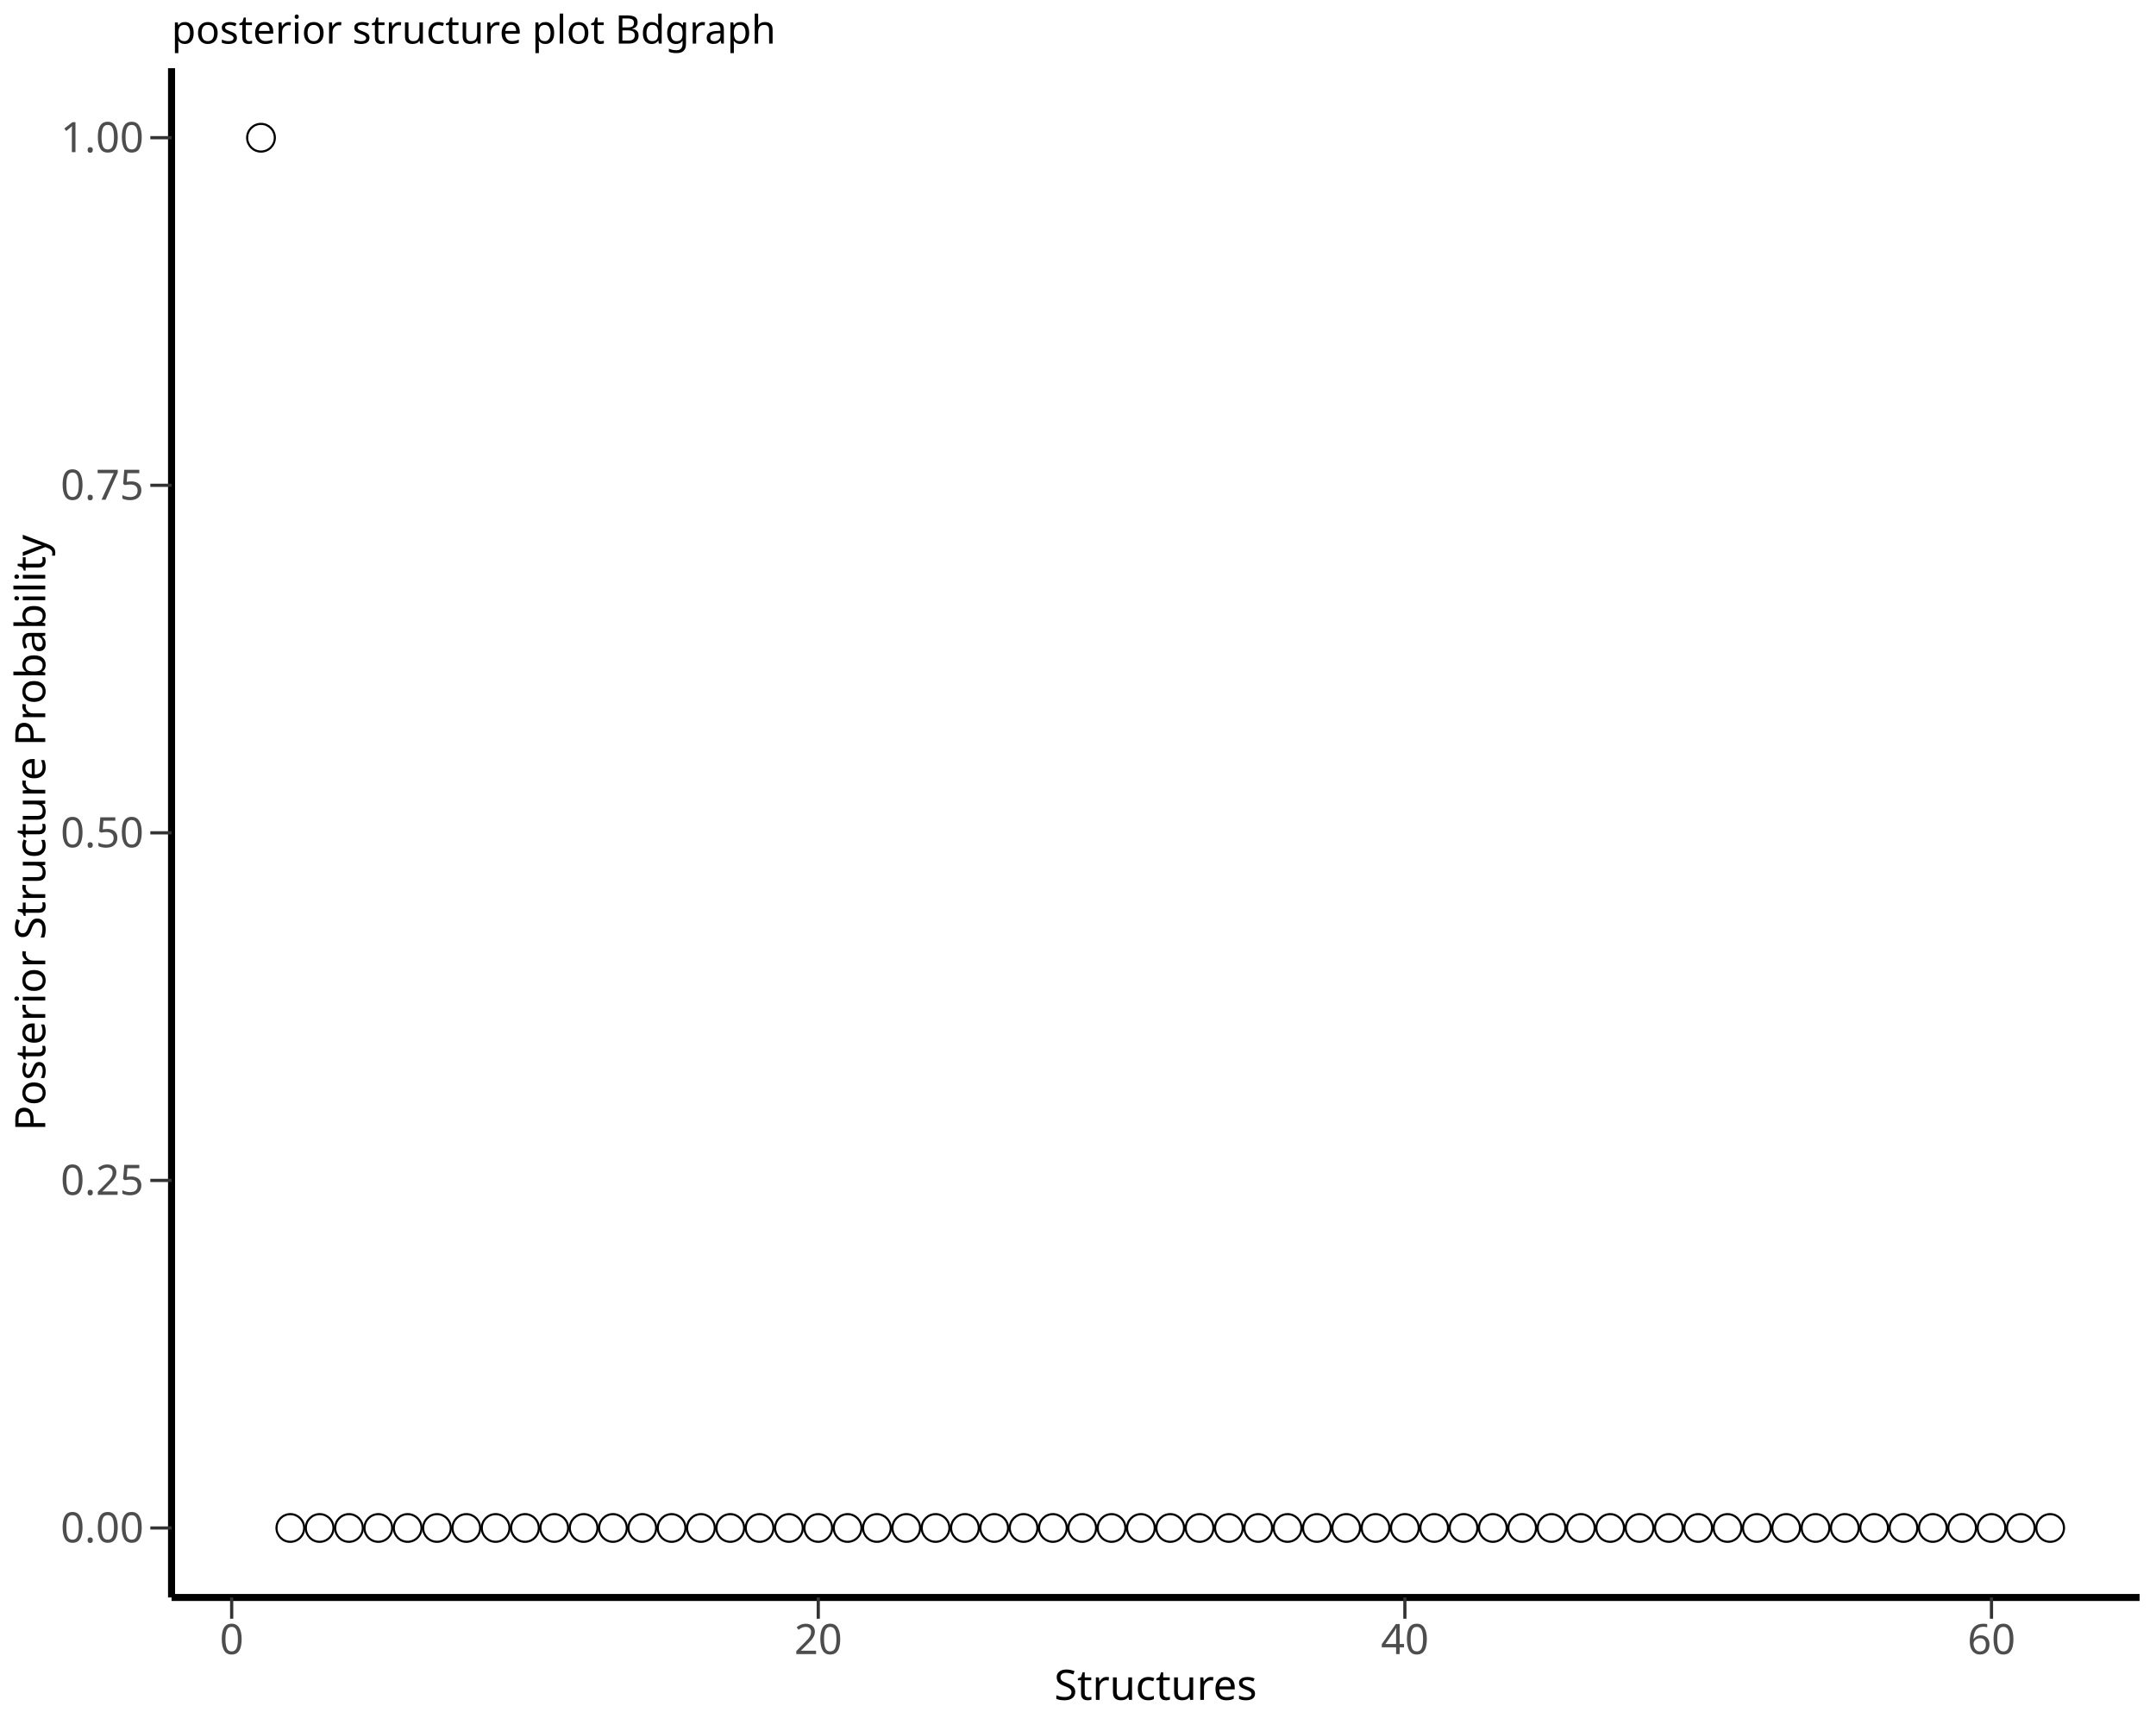
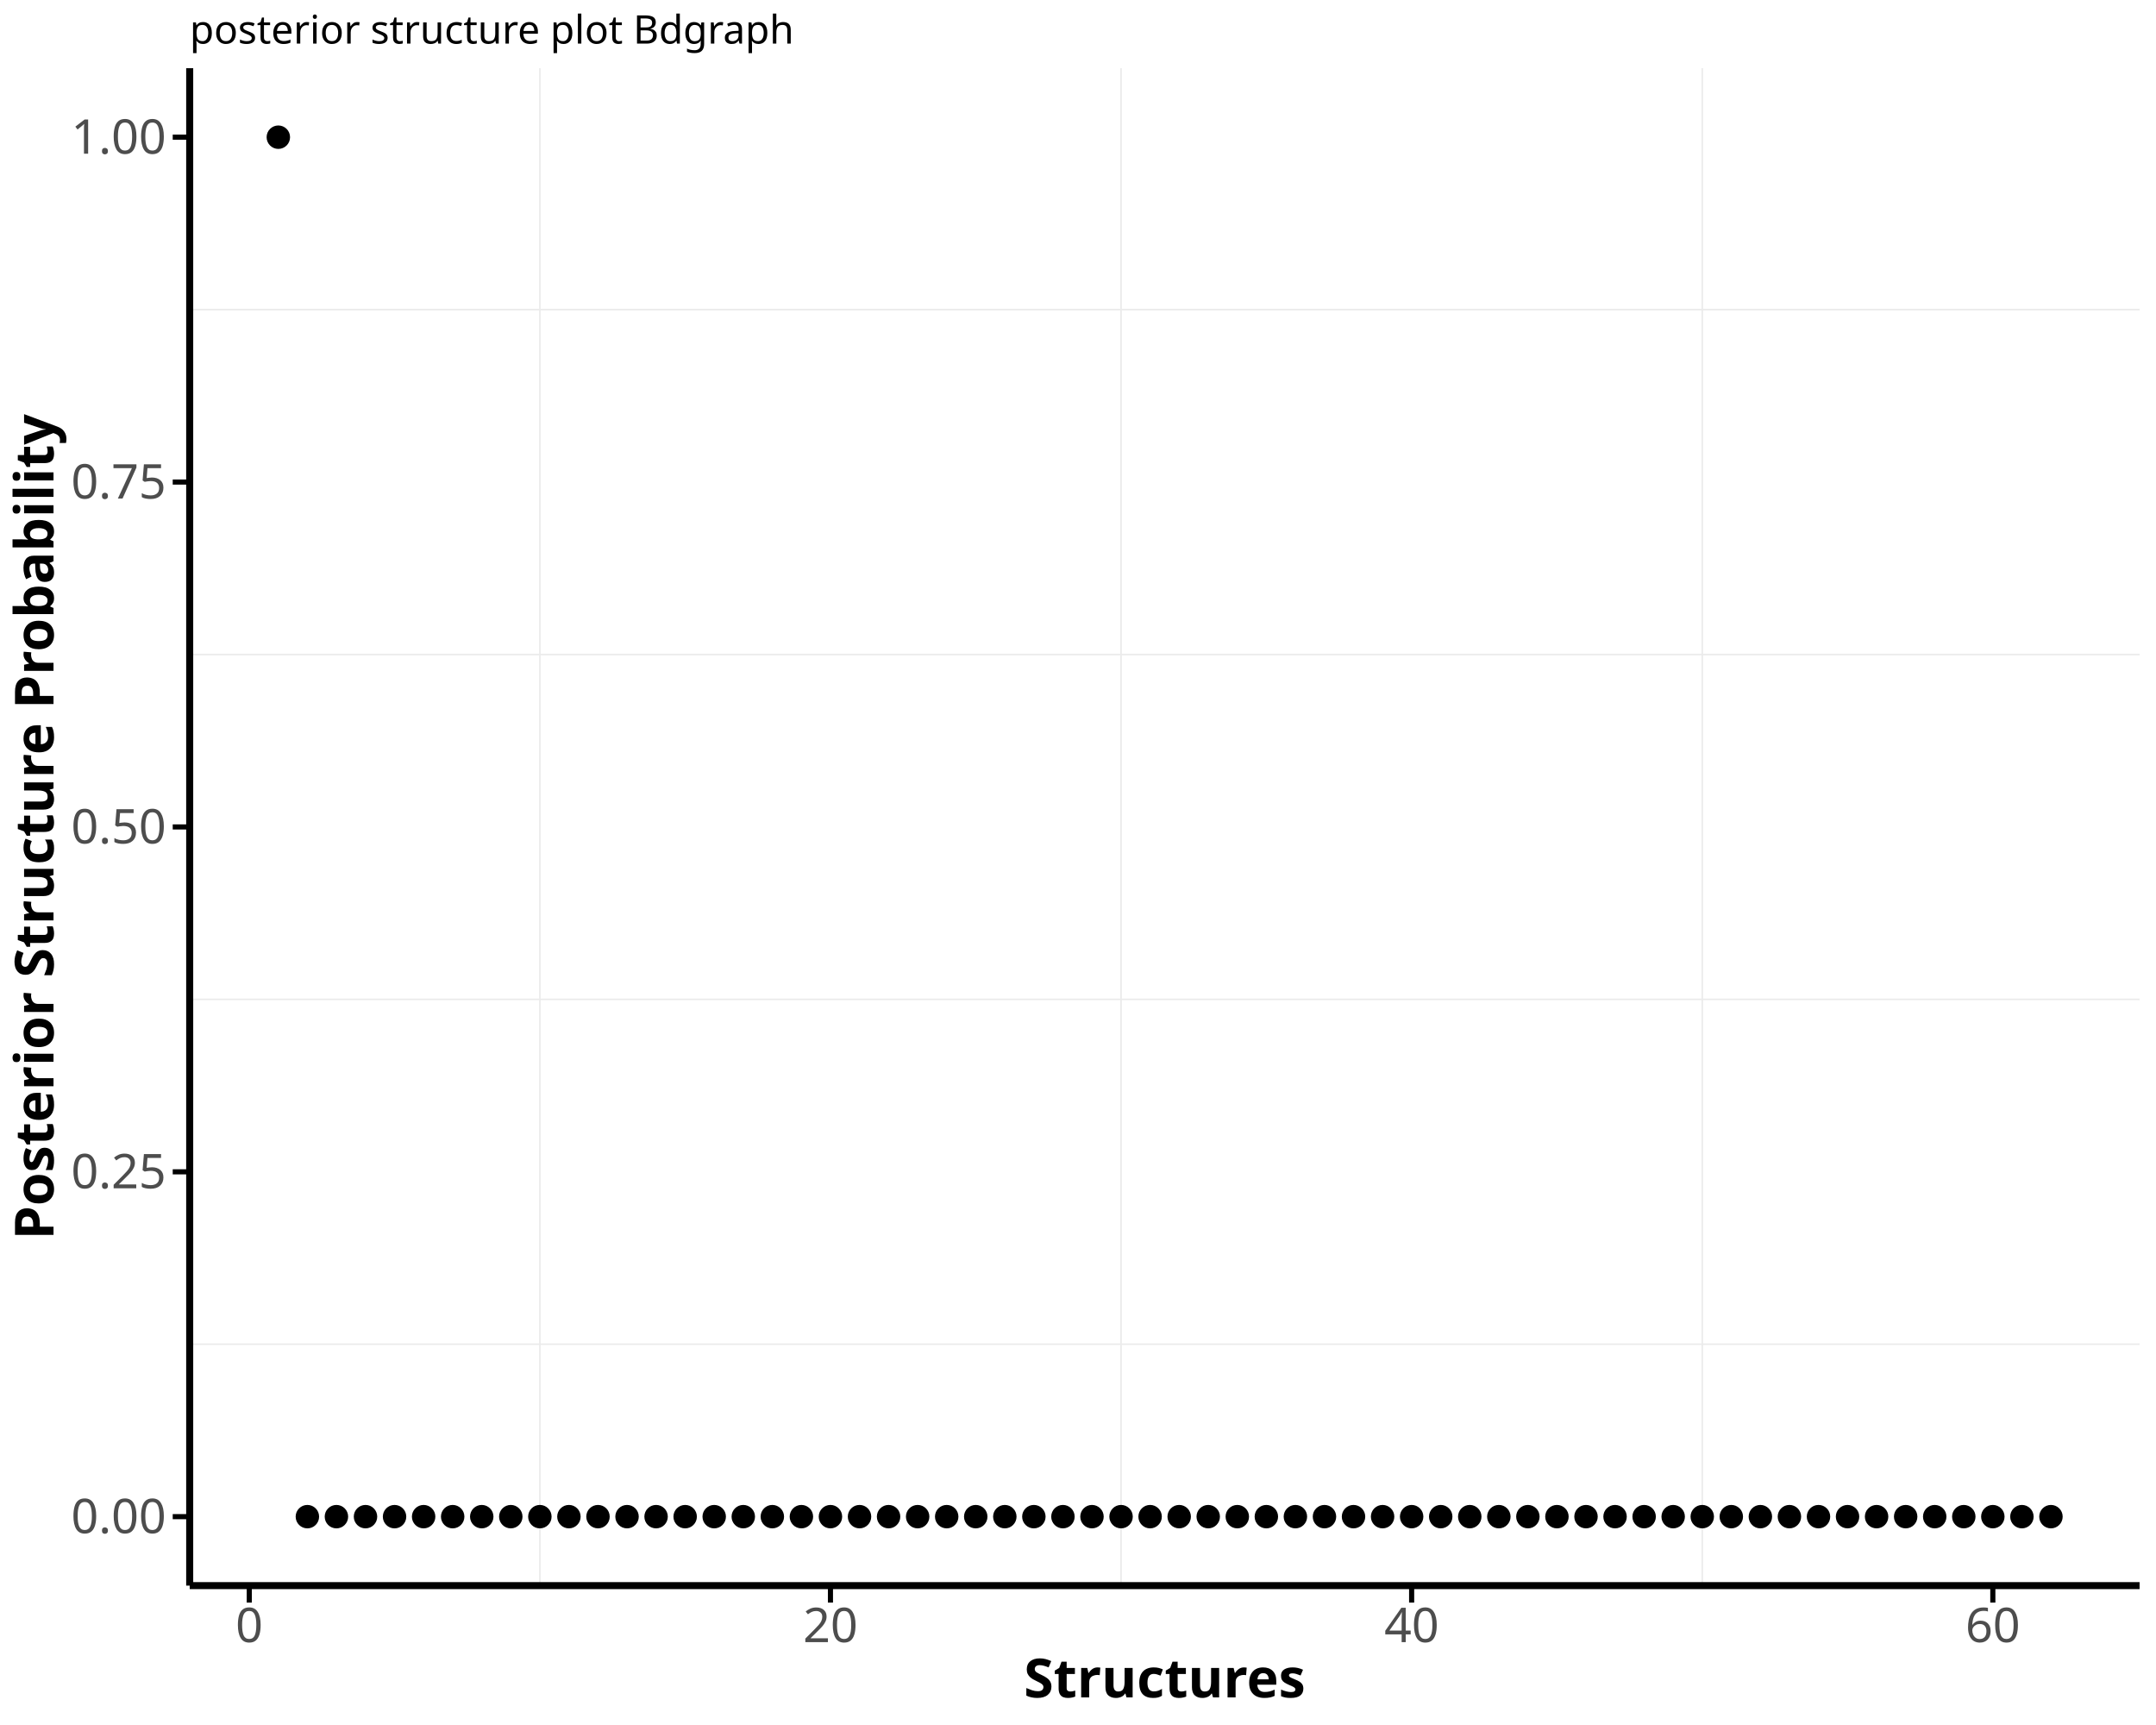
<svg xmlns="http://www.w3.org/2000/svg" class="svglite" data-engine-version="2.0" width="720.00pt" height="576.00pt" viewBox="0 0 720.00 576.00">
  <defs>
    <style type="text/css">
    .svglite line, .svglite polyline, .svglite polygon, .svglite path, .svglite rect, .svglite circle {
      fill: none;
      stroke: #000000;
      stroke-linecap: round;
      stroke-linejoin: round;
      stroke-miterlimit: 10.00;
    }
  </style>
  </defs>
  <rect width="100%" height="100%" style="stroke: none; fill: #FFFFFF;" />
  <defs>
    <clipPath id="cpMC4wMHw3MjAuMDB8MC4wMHw1NzYuMDA=">
      <rect x="0.00" y="0.00" width="720.00" height="576.00" />
    </clipPath>
  </defs>
  <g clip-path="url(#cpMC4wMHw3MjAuMDB8MC4wMHw1NzYuMDA=)">
-     <rect x="0.00" y="0.00" width="720.00" height="576.00" style="stroke-width: 1.07; stroke: #FFFFFF; fill: #FFFFFF;" />
-   </g>
+ </g>
  <defs>
-     <clipPath id="cpNTcuMjl8NzE0LjUyfDIyLjc4fDUzMy40Mg==">
-       <rect x="57.29" y="22.78" width="657.23" height="510.64" />
+     <clipPath id="cpNjMuMzV8NzE0LjUyfDIyLjc4fDUyOS40Ng==">
+       <rect x="63.35" y="22.78" width="651.17" height="506.68" />
    </clipPath>
  </defs>
-   <g clip-path="url(#cpNTcuMjl8NzE0LjUyfDIyLjc4fDUzMy40Mg==)">
-     <rect x="57.29" y="22.78" width="657.23" height="510.64" style="stroke-width: 1.07; stroke: none; fill: #FFFFFF;" />
-     <circle cx="87.16" cy="45.99" r="4.62" style="stroke-width: 0.71;" />
-     <circle cx="96.96" cy="510.21" r="4.62" style="stroke-width: 0.71;" />
-     <circle cx="106.75" cy="510.21" r="4.62" style="stroke-width: 0.71;" />
-     <circle cx="116.55" cy="510.21" r="4.62" style="stroke-width: 0.71;" />
-     <circle cx="126.34" cy="510.21" r="4.62" style="stroke-width: 0.71;" />
-     <circle cx="136.14" cy="510.21" r="4.62" style="stroke-width: 0.71;" />
-     <circle cx="145.93" cy="510.21" r="4.62" style="stroke-width: 0.71;" />
-     <circle cx="155.73" cy="510.21" r="4.62" style="stroke-width: 0.71;" />
-     <circle cx="165.52" cy="510.21" r="4.62" style="stroke-width: 0.71;" />
-     <circle cx="175.32" cy="510.21" r="4.62" style="stroke-width: 0.71;" />
-     <circle cx="185.11" cy="510.21" r="4.62" style="stroke-width: 0.71;" />
-     <circle cx="194.91" cy="510.21" r="4.62" style="stroke-width: 0.71;" />
-     <circle cx="204.70" cy="510.21" r="4.62" style="stroke-width: 0.71;" />
-     <circle cx="214.50" cy="510.21" r="4.62" style="stroke-width: 0.71;" />
-     <circle cx="224.29" cy="510.21" r="4.62" style="stroke-width: 0.71;" />
-     <circle cx="234.08" cy="510.21" r="4.62" style="stroke-width: 0.71;" />
-     <circle cx="243.88" cy="510.21" r="4.62" style="stroke-width: 0.71;" />
-     <circle cx="253.67" cy="510.21" r="4.62" style="stroke-width: 0.71;" />
-     <circle cx="263.47" cy="510.21" r="4.62" style="stroke-width: 0.71;" />
-     <circle cx="273.26" cy="510.21" r="4.62" style="stroke-width: 0.71;" />
-     <circle cx="283.06" cy="510.21" r="4.62" style="stroke-width: 0.71;" />
-     <circle cx="292.85" cy="510.21" r="4.62" style="stroke-width: 0.71;" />
-     <circle cx="302.65" cy="510.21" r="4.62" style="stroke-width: 0.71;" />
-     <circle cx="312.44" cy="510.21" r="4.62" style="stroke-width: 0.71;" />
-     <circle cx="322.24" cy="510.21" r="4.62" style="stroke-width: 0.71;" />
-     <circle cx="332.03" cy="510.21" r="4.62" style="stroke-width: 0.71;" />
-     <circle cx="341.83" cy="510.21" r="4.62" style="stroke-width: 0.71;" />
-     <circle cx="351.62" cy="510.21" r="4.62" style="stroke-width: 0.71;" />
-     <circle cx="361.42" cy="510.21" r="4.62" style="stroke-width: 0.71;" />
-     <circle cx="371.21" cy="510.21" r="4.62" style="stroke-width: 0.71;" />
-     <circle cx="381.01" cy="510.21" r="4.62" style="stroke-width: 0.71;" />
-     <circle cx="390.80" cy="510.21" r="4.62" style="stroke-width: 0.71;" />
-     <circle cx="400.60" cy="510.21" r="4.62" style="stroke-width: 0.71;" />
-     <circle cx="410.39" cy="510.21" r="4.62" style="stroke-width: 0.71;" />
-     <circle cx="420.19" cy="510.21" r="4.62" style="stroke-width: 0.71;" />
-     <circle cx="429.98" cy="510.21" r="4.62" style="stroke-width: 0.71;" />
-     <circle cx="439.78" cy="510.21" r="4.62" style="stroke-width: 0.71;" />
-     <circle cx="449.57" cy="510.21" r="4.62" style="stroke-width: 0.71;" />
-     <circle cx="459.37" cy="510.21" r="4.62" style="stroke-width: 0.71;" />
-     <circle cx="469.16" cy="510.21" r="4.62" style="stroke-width: 0.71;" />
-     <circle cx="478.96" cy="510.21" r="4.62" style="stroke-width: 0.71;" />
-     <circle cx="488.75" cy="510.21" r="4.62" style="stroke-width: 0.71;" />
-     <circle cx="498.54" cy="510.21" r="4.62" style="stroke-width: 0.71;" />
-     <circle cx="508.34" cy="510.21" r="4.62" style="stroke-width: 0.71;" />
-     <circle cx="518.13" cy="510.21" r="4.62" style="stroke-width: 0.71;" />
-     <circle cx="527.93" cy="510.21" r="4.62" style="stroke-width: 0.71;" />
-     <circle cx="537.72" cy="510.21" r="4.62" style="stroke-width: 0.71;" />
-     <circle cx="547.52" cy="510.21" r="4.62" style="stroke-width: 0.71;" />
-     <circle cx="557.31" cy="510.21" r="4.62" style="stroke-width: 0.71;" />
-     <circle cx="567.11" cy="510.21" r="4.62" style="stroke-width: 0.71;" />
-     <circle cx="576.90" cy="510.21" r="4.62" style="stroke-width: 0.71;" />
-     <circle cx="586.70" cy="510.21" r="4.62" style="stroke-width: 0.71;" />
-     <circle cx="596.49" cy="510.21" r="4.62" style="stroke-width: 0.71;" />
-     <circle cx="606.29" cy="510.21" r="4.62" style="stroke-width: 0.71;" />
-     <circle cx="616.08" cy="510.21" r="4.62" style="stroke-width: 0.71;" />
-     <circle cx="625.88" cy="510.21" r="4.62" style="stroke-width: 0.71;" />
-     <circle cx="635.67" cy="510.21" r="4.62" style="stroke-width: 0.71;" />
-     <circle cx="645.47" cy="510.21" r="4.62" style="stroke-width: 0.71;" />
-     <circle cx="655.26" cy="510.21" r="4.62" style="stroke-width: 0.71;" />
-     <circle cx="665.06" cy="510.21" r="4.62" style="stroke-width: 0.71;" />
-     <circle cx="674.85" cy="510.21" r="4.62" style="stroke-width: 0.71;" />
-     <circle cx="684.65" cy="510.21" r="4.62" style="stroke-width: 0.71;" />
+   <g clip-path="url(#cpNjMuMzV8NzE0LjUyfDIyLjc4fDUyOS40Ng==)">
+     <polyline points="63.35,448.85 714.52,448.85 " style="stroke-width: 0.53; stroke: #EBEBEB; stroke-linecap: butt;" />
+     <polyline points="63.35,333.70 714.52,333.70 " style="stroke-width: 0.53; stroke: #EBEBEB; stroke-linecap: butt;" />
+     <polyline points="63.35,218.55 714.52,218.55 " style="stroke-width: 0.53; stroke: #EBEBEB; stroke-linecap: butt;" />
+     <polyline points="63.35,103.39 714.52,103.39 " style="stroke-width: 0.53; stroke: #EBEBEB; stroke-linecap: butt;" />
+     <polyline points="180.29,529.46 180.29,22.78 " style="stroke-width: 0.53; stroke: #EBEBEB; stroke-linecap: butt;" />
+     <polyline points="374.38,529.46 374.38,22.78 " style="stroke-width: 0.53; stroke: #EBEBEB; stroke-linecap: butt;" />
+     <polyline points="568.47,529.46 568.47,22.78 " style="stroke-width: 0.53; stroke: #EBEBEB; stroke-linecap: butt;" />
+     <circle cx="92.95" cy="45.81" r="3.56" style="stroke-width: 0.71; fill: #000000;" />
+     <circle cx="102.65" cy="506.43" r="3.56" style="stroke-width: 0.71; fill: #000000;" />
+     <circle cx="112.35" cy="506.43" r="3.56" style="stroke-width: 0.71; fill: #000000;" />
+     <circle cx="122.06" cy="506.43" r="3.56" style="stroke-width: 0.71; fill: #000000;" />
+     <circle cx="131.76" cy="506.43" r="3.56" style="stroke-width: 0.71; fill: #000000;" />
+     <circle cx="141.47" cy="506.43" r="3.56" style="stroke-width: 0.71; fill: #000000;" />
+     <circle cx="151.17" cy="506.43" r="3.56" style="stroke-width: 0.71; fill: #000000;" />
+     <circle cx="160.88" cy="506.43" r="3.56" style="stroke-width: 0.71; fill: #000000;" />
+     <circle cx="170.58" cy="506.43" r="3.56" style="stroke-width: 0.71; fill: #000000;" />
+     <circle cx="180.29" cy="506.43" r="3.56" style="stroke-width: 0.71; fill: #000000;" />
+     <circle cx="189.99" cy="506.43" r="3.56" style="stroke-width: 0.71; fill: #000000;" />
+     <circle cx="199.70" cy="506.43" r="3.56" style="stroke-width: 0.71; fill: #000000;" />
+     <circle cx="209.40" cy="506.43" r="3.56" style="stroke-width: 0.71; fill: #000000;" />
+     <circle cx="219.10" cy="506.43" r="3.56" style="stroke-width: 0.71; fill: #000000;" />
+     <circle cx="228.81" cy="506.43" r="3.56" style="stroke-width: 0.71; fill: #000000;" />
+     <circle cx="238.51" cy="506.43" r="3.56" style="stroke-width: 0.71; fill: #000000;" />
+     <circle cx="248.22" cy="506.43" r="3.56" style="stroke-width: 0.71; fill: #000000;" />
+     <circle cx="257.92" cy="506.43" r="3.56" style="stroke-width: 0.71; fill: #000000;" />
+     <circle cx="267.63" cy="506.43" r="3.56" style="stroke-width: 0.71; fill: #000000;" />
+     <circle cx="277.33" cy="506.43" r="3.56" style="stroke-width: 0.71; fill: #000000;" />
+     <circle cx="287.04" cy="506.43" r="3.56" style="stroke-width: 0.71; fill: #000000;" />
+     <circle cx="296.74" cy="506.43" r="3.56" style="stroke-width: 0.71; fill: #000000;" />
+     <circle cx="306.45" cy="506.43" r="3.56" style="stroke-width: 0.71; fill: #000000;" />
+     <circle cx="316.15" cy="506.43" r="3.56" style="stroke-width: 0.71; fill: #000000;" />
+     <circle cx="325.85" cy="506.43" r="3.56" style="stroke-width: 0.71; fill: #000000;" />
+     <circle cx="335.56" cy="506.43" r="3.56" style="stroke-width: 0.71; fill: #000000;" />
+     <circle cx="345.26" cy="506.43" r="3.56" style="stroke-width: 0.71; fill: #000000;" />
+     <circle cx="354.97" cy="506.43" r="3.56" style="stroke-width: 0.71; fill: #000000;" />
+     <circle cx="364.67" cy="506.43" r="3.56" style="stroke-width: 0.71; fill: #000000;" />
+     <circle cx="374.38" cy="506.43" r="3.56" style="stroke-width: 0.71; fill: #000000;" />
+     <circle cx="384.08" cy="506.43" r="3.56" style="stroke-width: 0.71; fill: #000000;" />
+     <circle cx="393.79" cy="506.43" r="3.56" style="stroke-width: 0.71; fill: #000000;" />
+     <circle cx="403.49" cy="506.43" r="3.56" style="stroke-width: 0.71; fill: #000000;" />
+     <circle cx="413.20" cy="506.43" r="3.56" style="stroke-width: 0.71; fill: #000000;" />
+     <circle cx="422.90" cy="506.43" r="3.56" style="stroke-width: 0.71; fill: #000000;" />
+     <circle cx="432.60" cy="506.43" r="3.56" style="stroke-width: 0.71; fill: #000000;" />
+     <circle cx="442.31" cy="506.43" r="3.56" style="stroke-width: 0.71; fill: #000000;" />
+     <circle cx="452.01" cy="506.43" r="3.56" style="stroke-width: 0.71; fill: #000000;" />
+     <circle cx="461.72" cy="506.43" r="3.56" style="stroke-width: 0.71; fill: #000000;" />
+     <circle cx="471.42" cy="506.43" r="3.56" style="stroke-width: 0.71; fill: #000000;" />
+     <circle cx="481.13" cy="506.43" r="3.56" style="stroke-width: 0.71; fill: #000000;" />
+     <circle cx="490.83" cy="506.43" r="3.56" style="stroke-width: 0.71; fill: #000000;" />
+     <circle cx="500.54" cy="506.43" r="3.56" style="stroke-width: 0.71; fill: #000000;" />
+     <circle cx="510.24" cy="506.43" r="3.56" style="stroke-width: 0.71; fill: #000000;" />
+     <circle cx="519.94" cy="506.43" r="3.56" style="stroke-width: 0.71; fill: #000000;" />
+     <circle cx="529.65" cy="506.43" r="3.56" style="stroke-width: 0.71; fill: #000000;" />
+     <circle cx="539.35" cy="506.43" r="3.56" style="stroke-width: 0.71; fill: #000000;" />
+     <circle cx="549.06" cy="506.43" r="3.56" style="stroke-width: 0.71; fill: #000000;" />
+     <circle cx="558.76" cy="506.43" r="3.56" style="stroke-width: 0.71; fill: #000000;" />
+     <circle cx="568.47" cy="506.43" r="3.56" style="stroke-width: 0.71; fill: #000000;" />
+     <circle cx="578.17" cy="506.43" r="3.56" style="stroke-width: 0.71; fill: #000000;" />
+     <circle cx="587.88" cy="506.43" r="3.56" style="stroke-width: 0.71; fill: #000000;" />
+     <circle cx="597.58" cy="506.43" r="3.56" style="stroke-width: 0.71; fill: #000000;" />
+     <circle cx="607.29" cy="506.43" r="3.56" style="stroke-width: 0.71; fill: #000000;" />
+     <circle cx="616.99" cy="506.43" r="3.56" style="stroke-width: 0.71; fill: #000000;" />
+     <circle cx="626.69" cy="506.43" r="3.56" style="stroke-width: 0.71; fill: #000000;" />
+     <circle cx="636.40" cy="506.43" r="3.56" style="stroke-width: 0.71; fill: #000000;" />
+     <circle cx="646.10" cy="506.43" r="3.56" style="stroke-width: 0.71; fill: #000000;" />
+     <circle cx="655.81" cy="506.43" r="3.56" style="stroke-width: 0.71; fill: #000000;" />
+     <circle cx="665.51" cy="506.43" r="3.56" style="stroke-width: 0.71; fill: #000000;" />
+     <circle cx="675.22" cy="506.43" r="3.56" style="stroke-width: 0.71; fill: #000000;" />
+     <circle cx="684.92" cy="506.43" r="3.56" style="stroke-width: 0.71; fill: #000000;" />
  </g>
  <g clip-path="url(#cpMC4wMHw3MjAuMDB8MC4wMHw1NzYuMDA=)">
-     <polyline points="57.29,533.42 57.29,22.78 " style="stroke-width: 2.35; stroke-linecap: butt;" />
-     <text x="48.01" y="515.03" text-anchor="end" style="font-size: 14.00px; fill: #4D4D4D; font-family: sans;" textLength="27.25px" lengthAdjust="spacingAndGlyphs">0.00</text>
-     <text x="48.01" y="398.97" text-anchor="end" style="font-size: 14.00px; fill: #4D4D4D; font-family: sans;" textLength="27.25px" lengthAdjust="spacingAndGlyphs">0.25</text>
-     <text x="48.01" y="282.92" text-anchor="end" style="font-size: 14.00px; fill: #4D4D4D; font-family: sans;" textLength="27.25px" lengthAdjust="spacingAndGlyphs">0.50</text>
-     <text x="48.01" y="166.87" text-anchor="end" style="font-size: 14.00px; fill: #4D4D4D; font-family: sans;" textLength="27.25px" lengthAdjust="spacingAndGlyphs">0.75</text>
-     <text x="48.01" y="50.81" text-anchor="end" style="font-size: 14.00px; fill: #4D4D4D; font-family: sans;" textLength="27.25px" lengthAdjust="spacingAndGlyphs">1.00</text>
-     <polyline points="50.20,510.21 57.29,510.21 " style="stroke-width: 1.07; stroke: #333333; stroke-linecap: butt;" />
-     <polyline points="50.20,394.16 57.29,394.16 " style="stroke-width: 1.07; stroke: #333333; stroke-linecap: butt;" />
-     <polyline points="50.20,278.10 57.29,278.10 " style="stroke-width: 1.07; stroke: #333333; stroke-linecap: butt;" />
-     <polyline points="50.20,162.05 57.29,162.05 " style="stroke-width: 1.07; stroke: #333333; stroke-linecap: butt;" />
-     <polyline points="50.20,45.99 57.29,45.99 " style="stroke-width: 1.07; stroke: #333333; stroke-linecap: butt;" />
-     <polyline points="57.29,533.42 714.52,533.42 " style="stroke-width: 2.35; stroke-linecap: butt;" />
-     <polyline points="77.37,540.51 77.37,533.42 " style="stroke-width: 1.07; stroke: #333333; stroke-linecap: butt;" />
-     <polyline points="273.26,540.51 273.26,533.42 " style="stroke-width: 1.07; stroke: #333333; stroke-linecap: butt;" />
-     <polyline points="469.16,540.51 469.16,533.42 " style="stroke-width: 1.07; stroke: #333333; stroke-linecap: butt;" />
-     <polyline points="665.06,540.51 665.06,533.42 " style="stroke-width: 1.07; stroke: #333333; stroke-linecap: butt;" />
-     <text x="77.37" y="552.33" text-anchor="middle" style="font-size: 14.00px; fill: #4D4D4D; font-family: sans;" textLength="7.79px" lengthAdjust="spacingAndGlyphs">0</text>
-     <text x="273.26" y="552.33" text-anchor="middle" style="font-size: 14.00px; fill: #4D4D4D; font-family: sans;" textLength="15.57px" lengthAdjust="spacingAndGlyphs">20</text>
-     <text x="469.16" y="552.33" text-anchor="middle" style="font-size: 14.00px; fill: #4D4D4D; font-family: sans;" textLength="15.57px" lengthAdjust="spacingAndGlyphs">40</text>
-     <text x="665.06" y="552.33" text-anchor="middle" style="font-size: 14.00px; fill: #4D4D4D; font-family: sans;" textLength="15.57px" lengthAdjust="spacingAndGlyphs">60</text>
-     <text x="385.90" y="567.61" text-anchor="middle" style="font-size: 14.00px; font-family: sans;" textLength="63.81px" lengthAdjust="spacingAndGlyphs">Structures</text>
-     <text transform="translate(15.11,278.10) rotate(-90)" text-anchor="middle" style="font-size: 14.00px; font-family: sans;" textLength="185.98px" lengthAdjust="spacingAndGlyphs">Posterior Structure Probability</text>
-     <text x="57.29" y="14.56" style="font-size: 13.20px; font-family: sans;" textLength="184.92px" lengthAdjust="spacingAndGlyphs">posterior structure plot Bdgraph</text>
+     <polyline points="63.35,529.46 63.35,22.78 " style="stroke-width: 2.35; stroke-linecap: butt;" />
+     <text x="55.49" y="511.94" text-anchor="end" style="font-size: 16.00px; fill: #4D4D4D; font-family: sans;" textLength="31.14px" lengthAdjust="spacingAndGlyphs">0.00</text>
+     <text x="55.49" y="396.78" text-anchor="end" style="font-size: 16.00px; fill: #4D4D4D; font-family: sans;" textLength="31.14px" lengthAdjust="spacingAndGlyphs">0.25</text>
+     <text x="55.49" y="281.63" text-anchor="end" style="font-size: 16.00px; fill: #4D4D4D; font-family: sans;" textLength="31.14px" lengthAdjust="spacingAndGlyphs">0.50</text>
+     <text x="55.49" y="166.47" text-anchor="end" style="font-size: 16.00px; fill: #4D4D4D; font-family: sans;" textLength="31.14px" lengthAdjust="spacingAndGlyphs">0.75</text>
+     <text x="55.49" y="51.32" text-anchor="end" style="font-size: 16.00px; fill: #4D4D4D; font-family: sans;" textLength="31.14px" lengthAdjust="spacingAndGlyphs">1.00</text>
+     <polyline points="57.68,506.43 63.35,506.43 " style="stroke-width: 1.71; stroke-linecap: butt;" />
+     <polyline points="57.68,391.28 63.35,391.28 " style="stroke-width: 1.71; stroke-linecap: butt;" />
+     <polyline points="57.68,276.12 63.35,276.12 " style="stroke-width: 1.71; stroke-linecap: butt;" />
+     <polyline points="57.68,160.97 63.35,160.97 " style="stroke-width: 1.71; stroke-linecap: butt;" />
+     <polyline points="57.68,45.81 63.35,45.81 " style="stroke-width: 1.71; stroke-linecap: butt;" />
+     <polyline points="63.35,529.46 714.52,529.46 " style="stroke-width: 2.35; stroke-linecap: butt;" />
+     <polyline points="83.24,535.13 83.24,529.46 " style="stroke-width: 1.71; stroke-linecap: butt;" />
+     <polyline points="277.33,535.13 277.33,529.46 " style="stroke-width: 1.71; stroke-linecap: butt;" />
+     <polyline points="471.42,535.13 471.42,529.46 " style="stroke-width: 1.71; stroke-linecap: butt;" />
+     <polyline points="665.51,535.13 665.51,529.46 " style="stroke-width: 1.71; stroke-linecap: butt;" />
+     <text x="83.24" y="548.33" text-anchor="middle" style="font-size: 16.00px; fill: #4D4D4D; font-family: sans;" textLength="8.90px" lengthAdjust="spacingAndGlyphs">0</text>
+     <text x="277.33" y="548.33" text-anchor="middle" style="font-size: 16.00px; fill: #4D4D4D; font-family: sans;" textLength="17.80px" lengthAdjust="spacingAndGlyphs">20</text>
+     <text x="471.42" y="548.33" text-anchor="middle" style="font-size: 16.00px; fill: #4D4D4D; font-family: sans;" textLength="17.80px" lengthAdjust="spacingAndGlyphs">40</text>
+     <text x="665.51" y="548.33" text-anchor="middle" style="font-size: 16.00px; fill: #4D4D4D; font-family: sans;" textLength="17.80px" lengthAdjust="spacingAndGlyphs">60</text>
+     <text x="388.93" y="566.78" text-anchor="middle" style="font-size: 18.00px; font-weight: bold; font-family: sans;" textLength="82.05px" lengthAdjust="spacingAndGlyphs">Structures</text>
+     <text transform="translate(17.87,276.12) rotate(-90)" text-anchor="middle" style="font-size: 18.00px; font-weight: bold; font-family: sans;" textLength="239.12px" lengthAdjust="spacingAndGlyphs">Posterior Structure Probability</text>
+     <text x="63.35" y="14.56" style="font-size: 13.20px; font-family: sans;" textLength="184.92px" lengthAdjust="spacingAndGlyphs">posterior structure plot Bdgraph</text>
  </g>
</svg>
